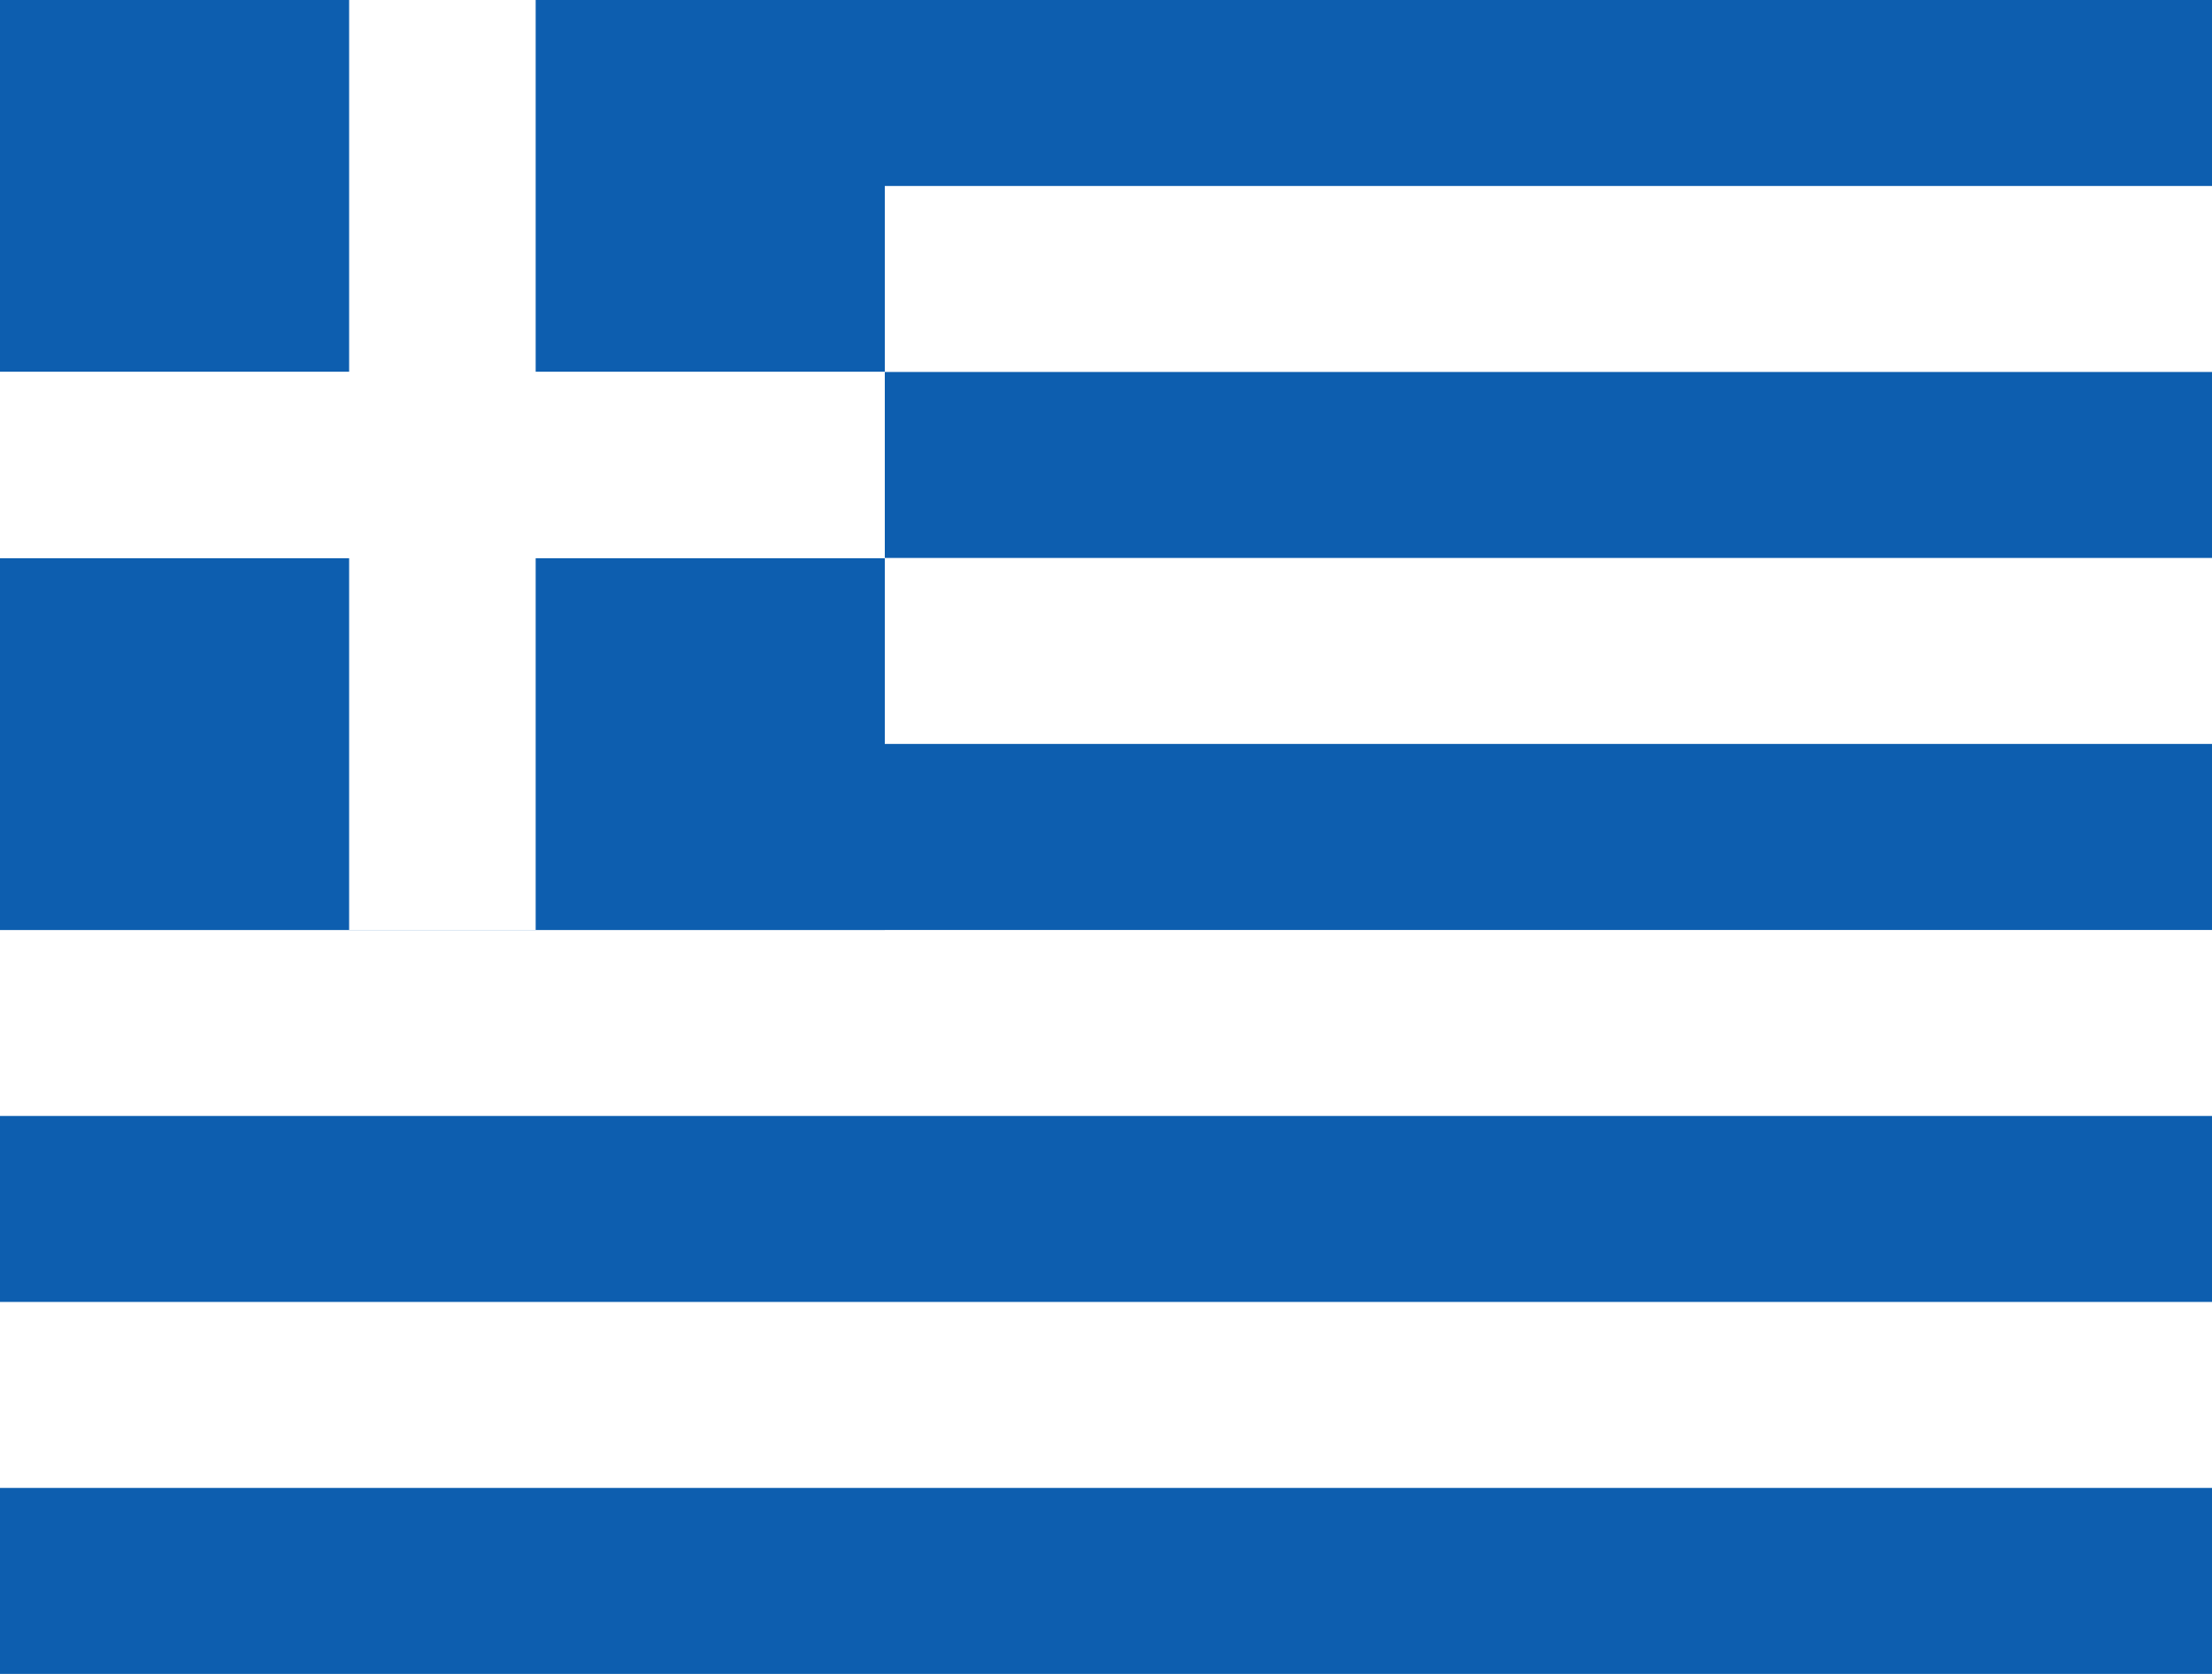
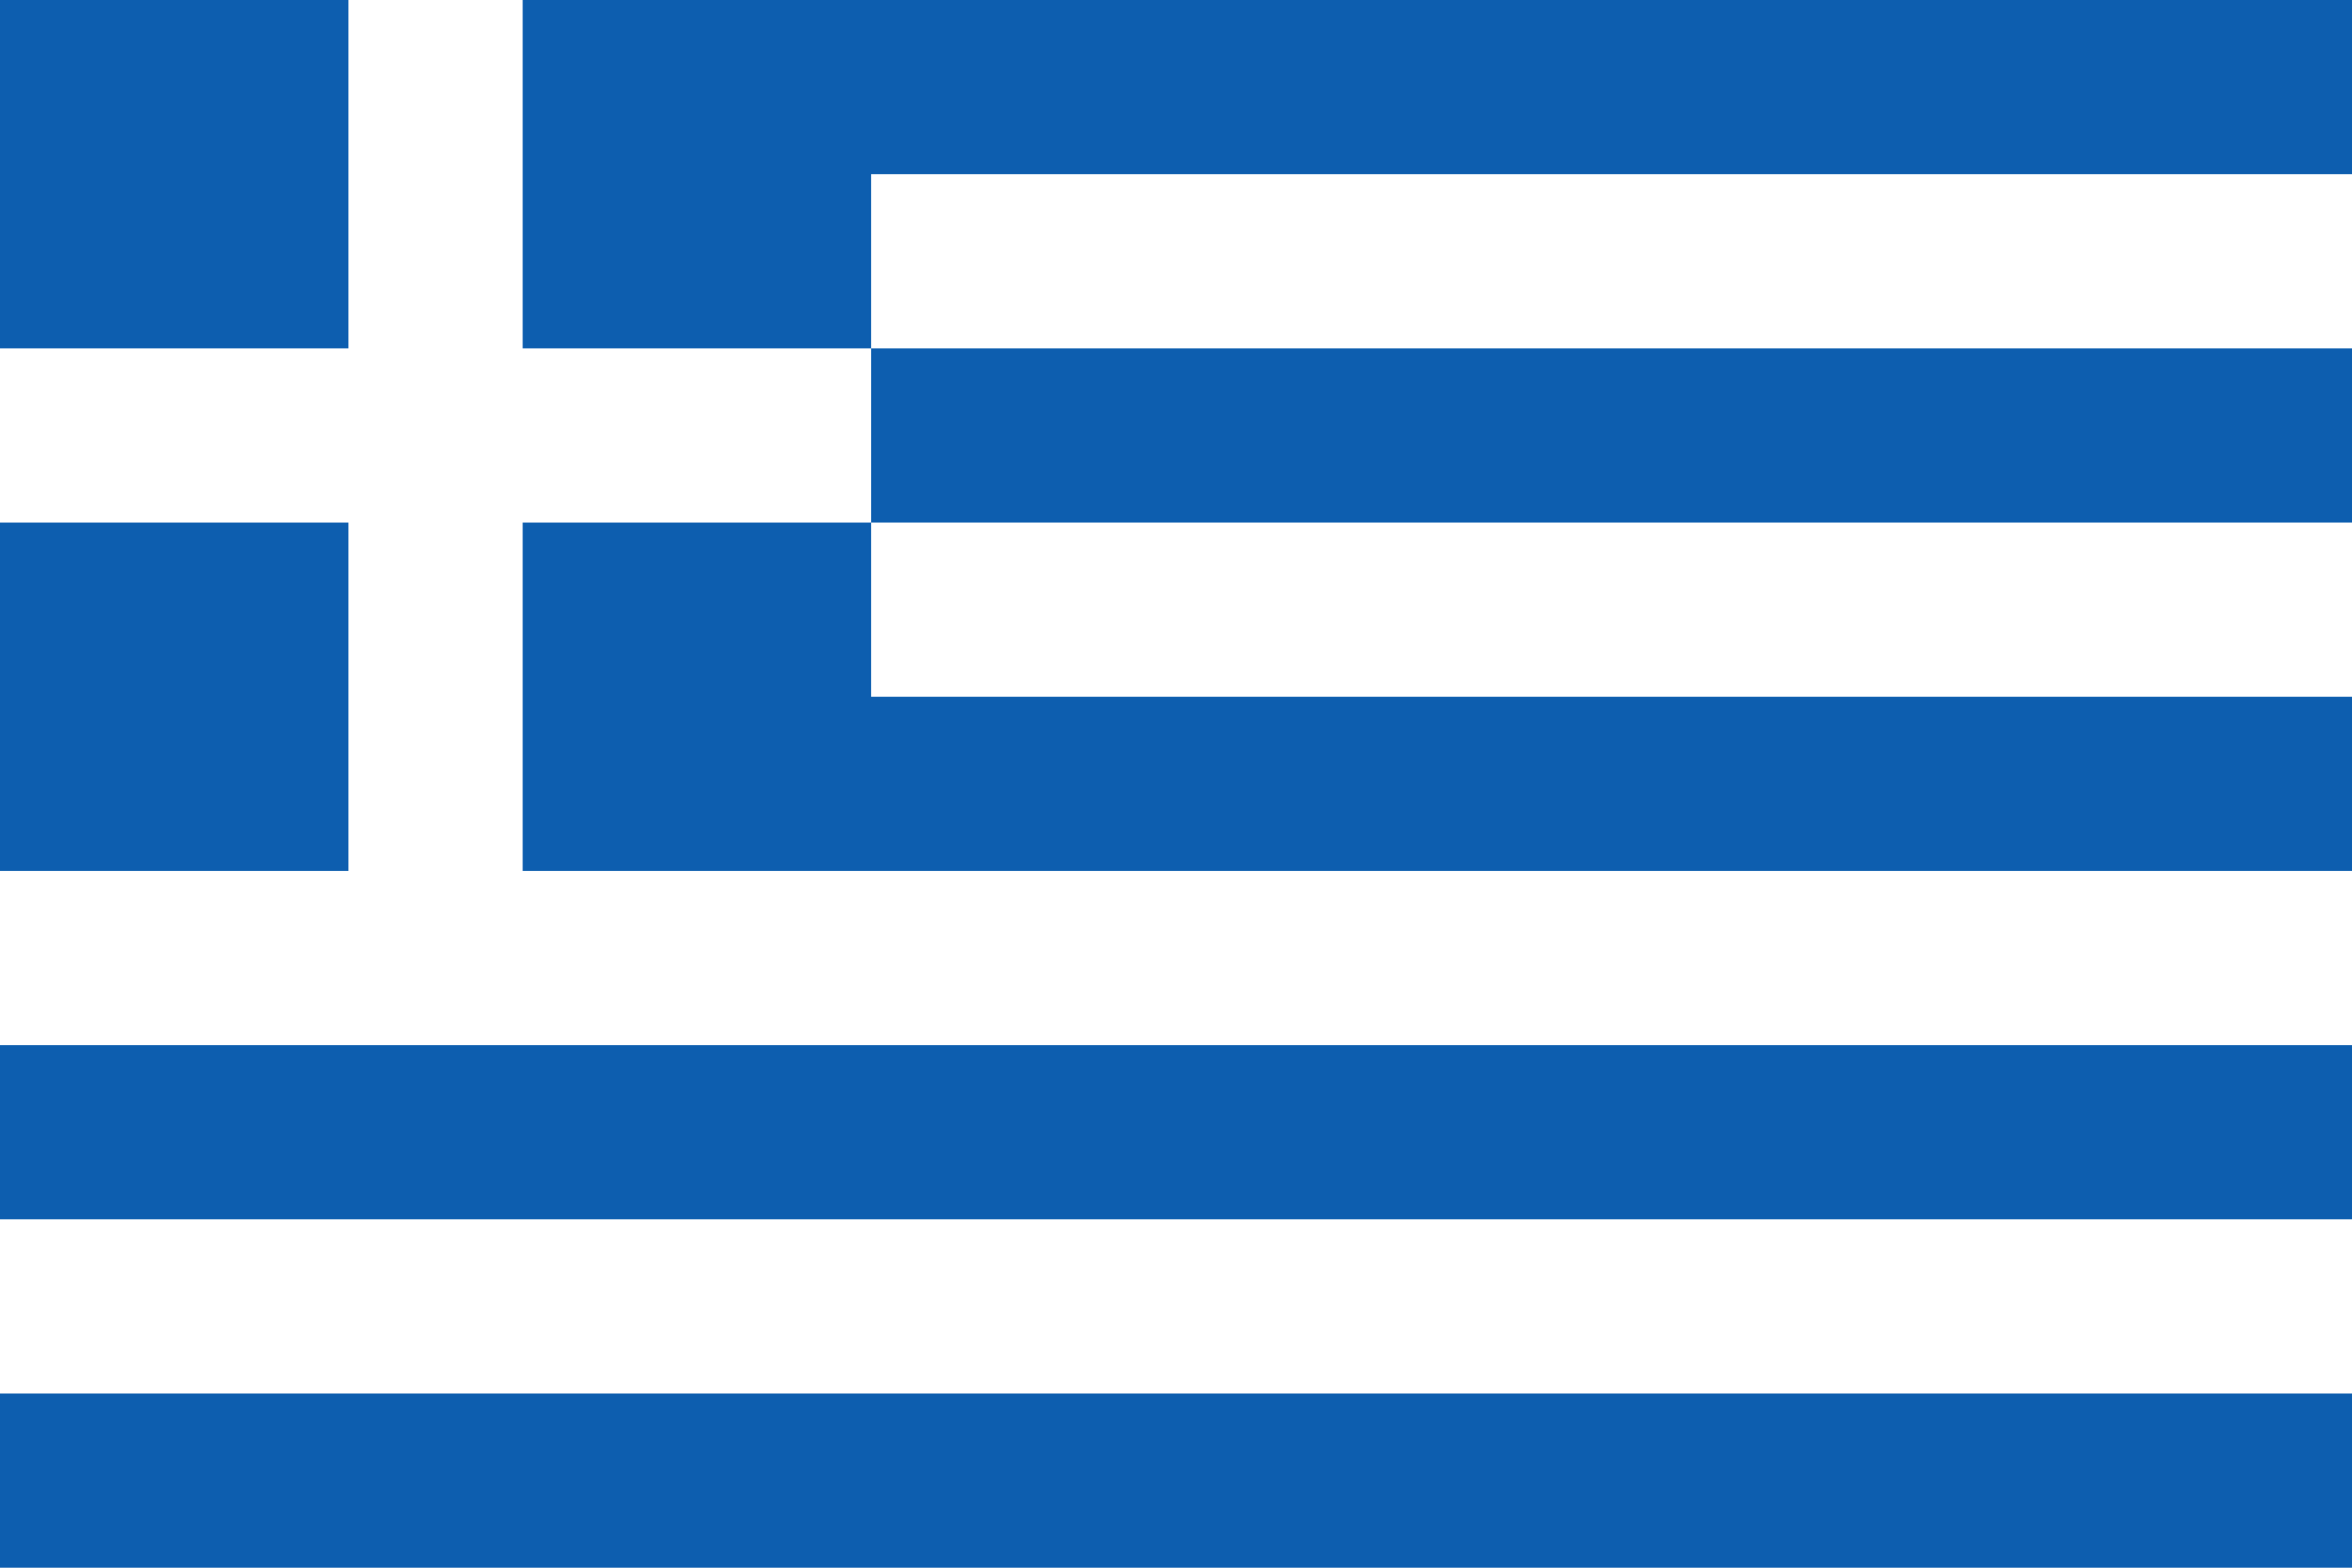
- <svg xmlns="http://www.w3.org/2000/svg" width="37" height="28" viewBox="0 0 37 28">
-   <rect width="37" height="28" fill="#0D5EAF" />
-   <rect y="3.111" width="37" height="3.111" fill="#FFFFFF" />
-   <rect y="9.333" width="37" height="3.111" fill="#FFFFFF" />
-   <rect y="15.556" width="37" height="3.111" fill="#FFFFFF" />
-   <rect y="21.778" width="37" height="3.111" fill="#FFFFFF" />
-   <rect width="14.8" height="15.556" fill="#0D5EAF" />
-   <rect x="5.84" width="3.12" height="15.556" fill="#FFFFFF" />
-   <rect y="6.218" width="14.8" height="3.12" fill="#FFFFFF" />
+ <svg xmlns="http://www.w3.org/2000/svg" width="600" height="400" viewBox="0 0 27 18" preserveAspectRatio="xMidYMid slice">
+   <rect fill="#0D5EAF" width="27" height="18" />
+   <path fill="none" stroke-width="2" stroke="#FFF" d="M5,0V11 M0,5H10 M10,3H27 M10,7H27 M0,11H27 M0,15H27" />
</svg>
